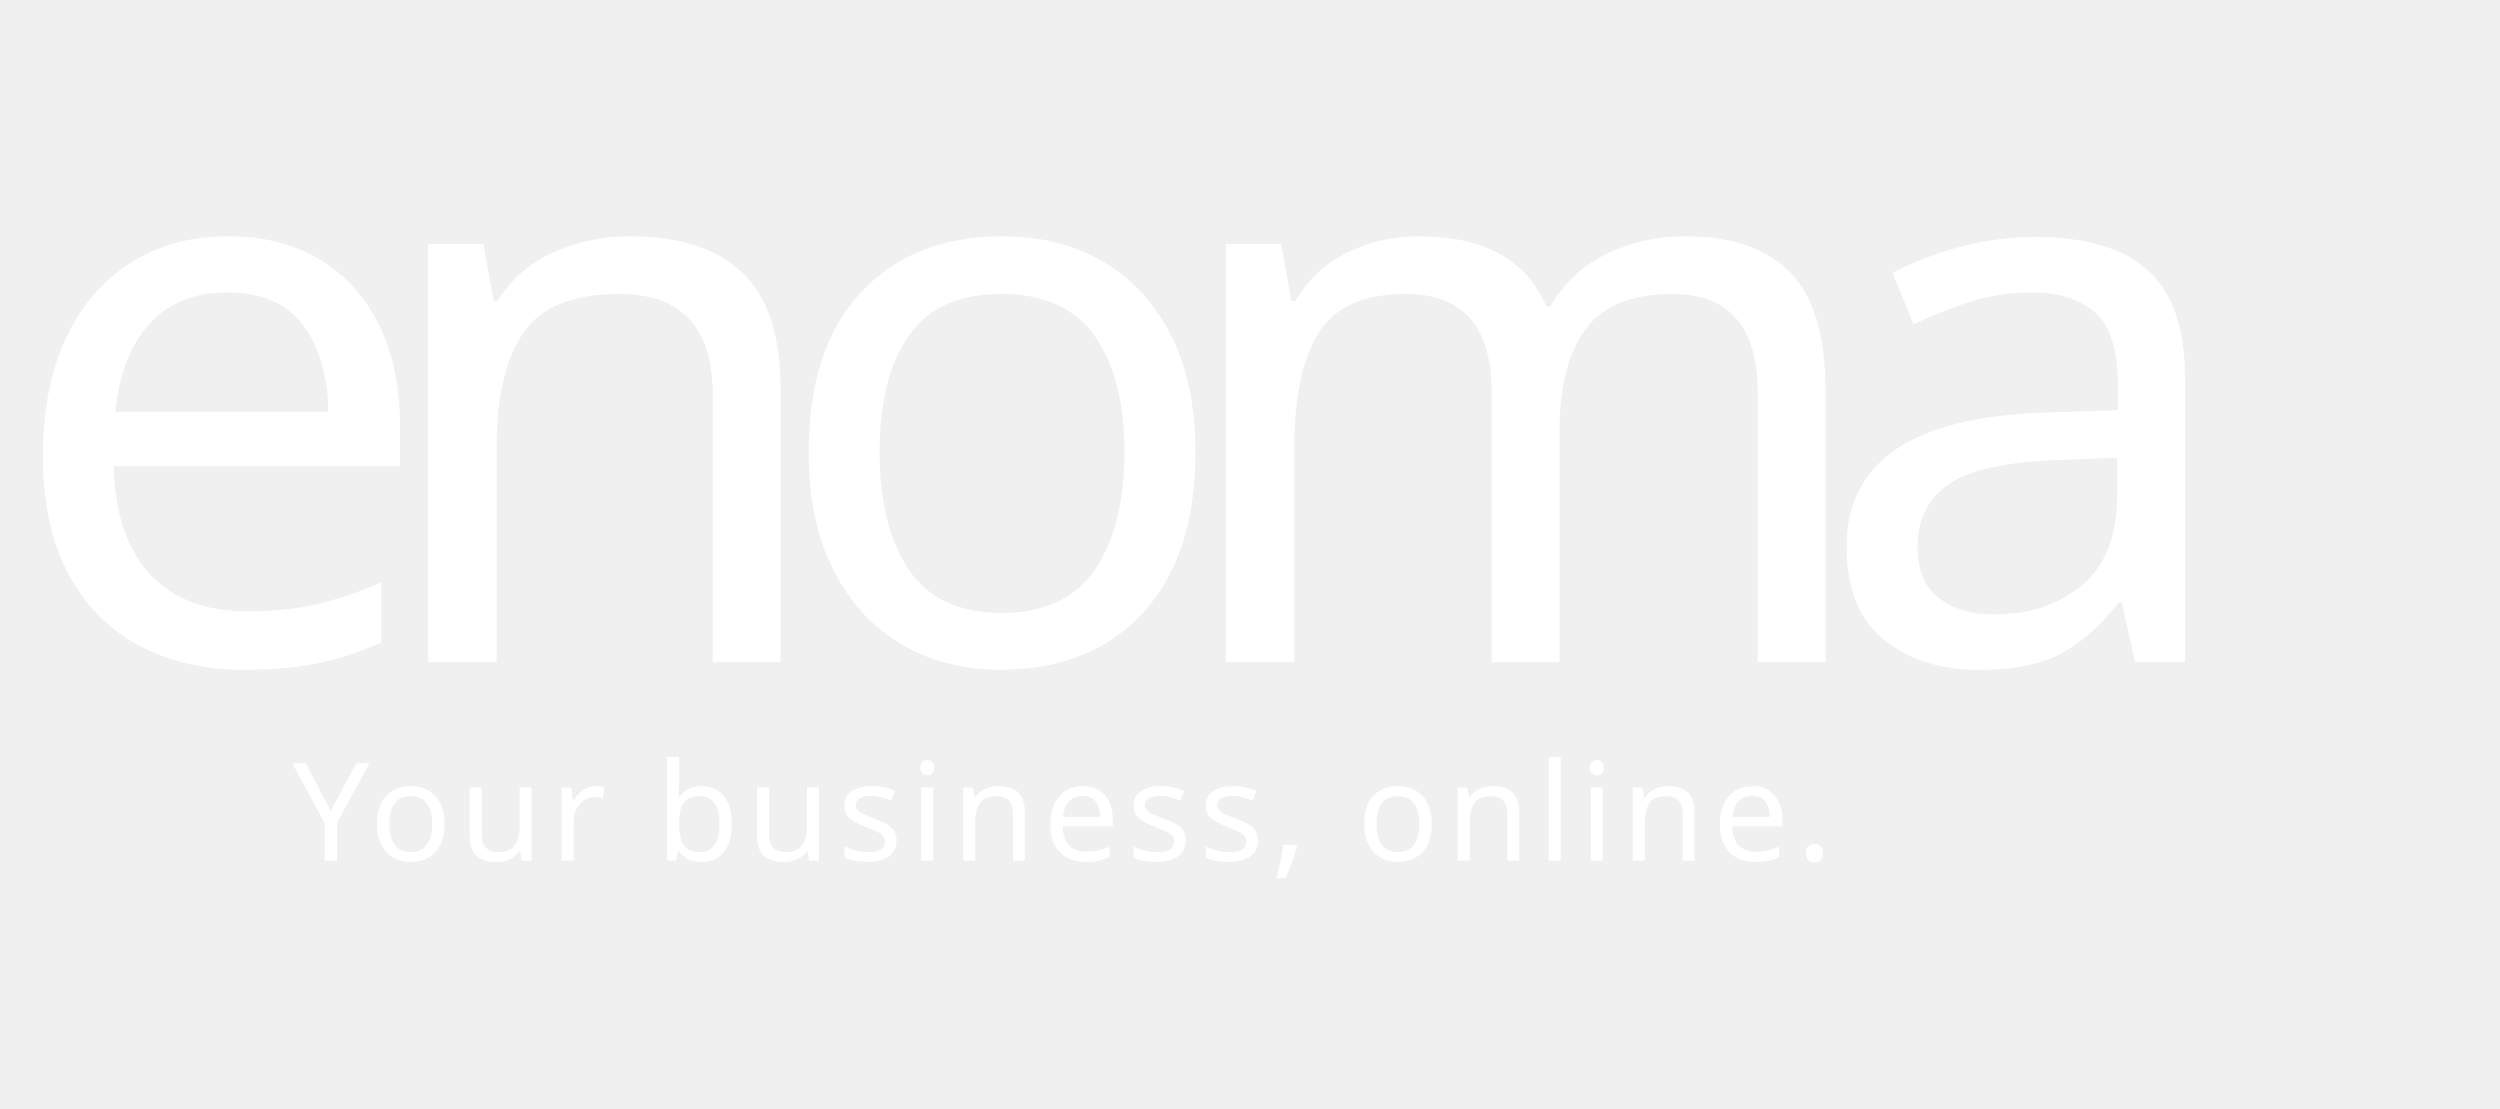
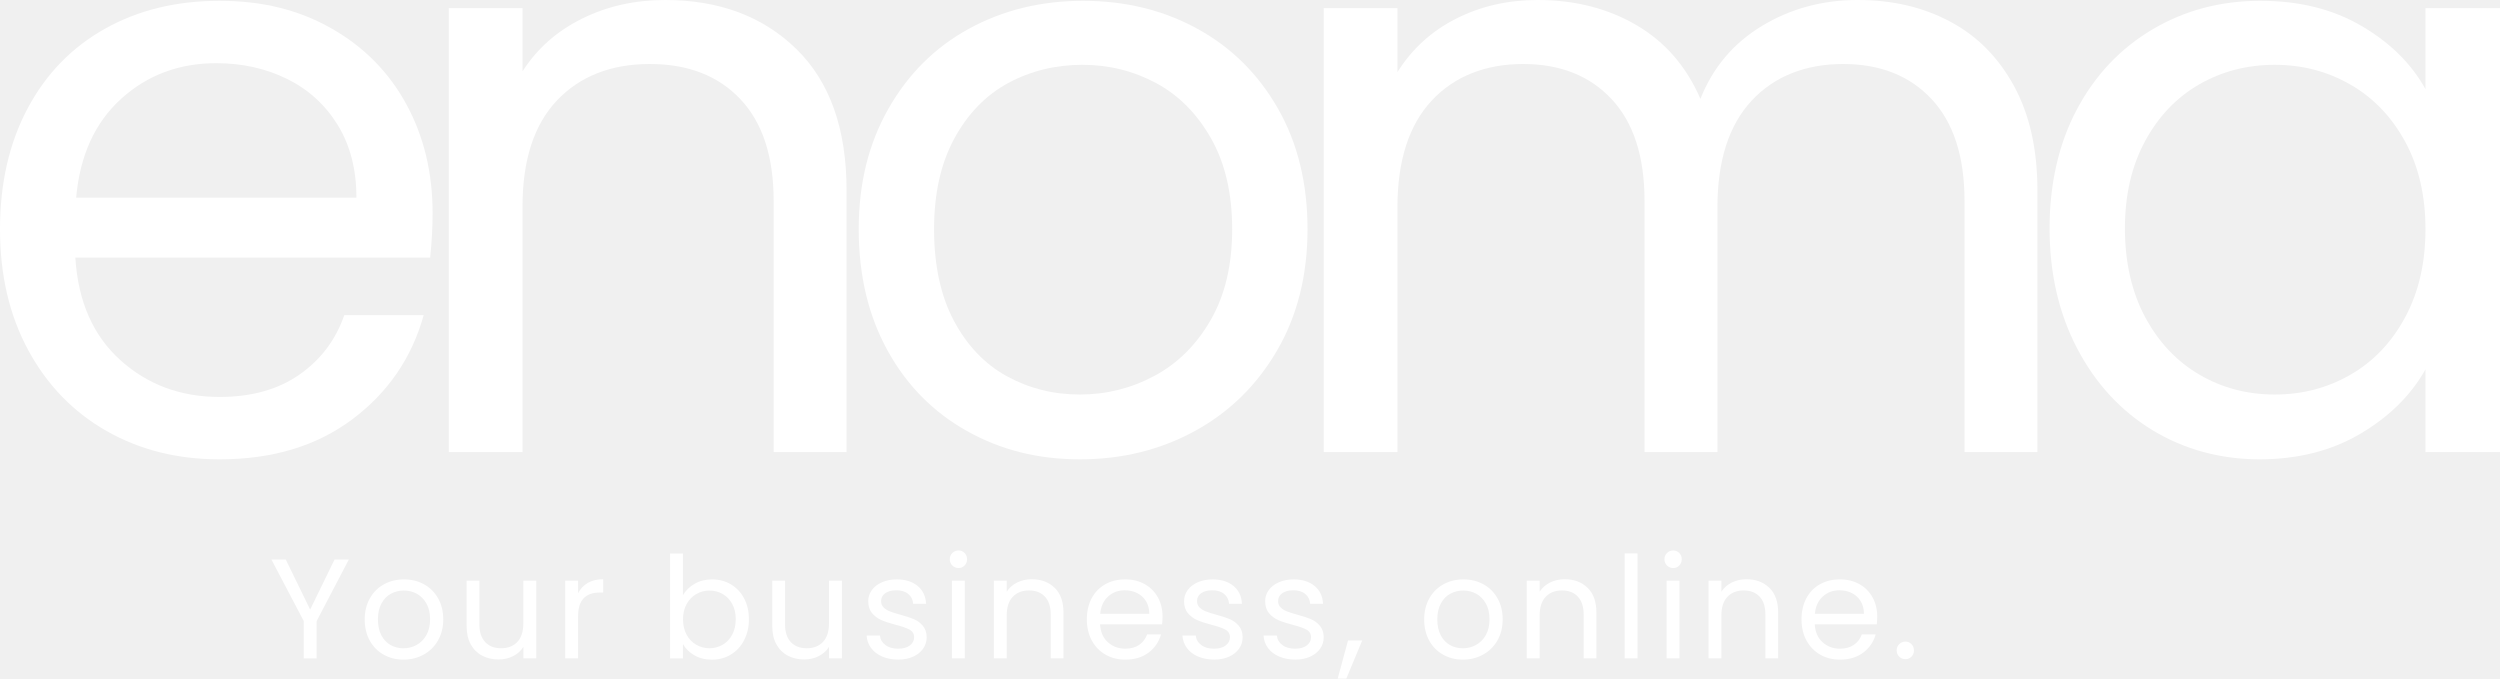
- <svg xmlns="http://www.w3.org/2000/svg" id="Layer_2" data-name="Layer 2" viewBox="0 0 641.2 284.2">
+ <svg xmlns="http://www.w3.org/2000/svg" id="Layer_2" data-name="Layer 2" viewBox="0 0 617.2 167.54">
  <defs>
    <style>
      .cls-1 {
-         font-size: 200px;
-         letter-spacing: -.1em;
-       }
- 
-       .cls-1, .cls-2 {
        fill: #fff;
-         font-family: Poppins-Regular, Poppins;
-       }
- 
-       .cls-2 {
-         font-size: 35px;
-         letter-spacing: .05em;
      }
    </style>
  </defs>
  <g id="Layer_1-2" data-name="Layer 1">
-     <text class="cls-1" transform="translate(0 169.8)">
-       <tspan x="0" y="0">enoma</tspan>
-     </text>
-     <text class="cls-2" transform="translate(74.95 220.73)">
-       <tspan x="0" y="0">Your business, online.</tspan>
-     </text>
+     <path class="cls-1" d="M106.2,63.6H18.6c.67,10.8,4.37,19.23,11.1,25.3,6.73,6.07,14.9,9.1,24.5,9.1,7.87,0,14.43-1.83,19.7-5.5,5.27-3.67,8.97-8.57,11.1-14.7h19.6c-2.93,10.53-8.8,19.1-17.6,25.7-8.8,6.6-19.73,9.9-32.8,9.9-10.4,0-19.7-2.33-27.9-7-8.2-4.67-14.63-11.3-19.3-19.9C2.33,77.9,0,67.94,0,56.6s2.27-21.27,6.8-29.8c4.53-8.53,10.9-15.1,19.1-19.7S43.53.2,54.2.2s19.6,2.27,27.6,6.8c8,4.53,14.17,10.77,18.5,18.7,4.33,7.93,6.5,16.9,6.5,26.9,0,3.47-.2,7.13-.6,11ZM83.4,30.9c-3.07-5-7.23-8.8-12.5-11.4-5.27-2.6-11.1-3.9-17.5-3.9-9.2,0-17.03,2.93-23.5,8.8-6.47,5.87-10.17,14-11.1,24.4h69.2c0-6.93-1.54-12.9-4.6-17.9Z" />
+     <path class="cls-1" d="M196.6,12.1c8.27,8.07,12.4,19.7,12.4,34.9v64.6h-18v-62c0-10.93-2.73-19.3-8.2-25.1-5.47-5.8-12.93-8.7-22.4-8.7s-17.23,3-22.9,9c-5.67,6-8.5,14.73-8.5,26.2v60.6h-18.2V2h18.2v15.6c3.6-5.6,8.5-9.93,14.7-13,6.2-3.07,13.03-4.6,20.5-4.6,13.33,0,24.13,4.03,32.4,12.1Z" />
+     <path class="cls-1" d="M238.7,106.4c-8.33-4.67-14.87-11.3-19.6-19.9-4.73-8.6-7.1-18.57-7.1-29.9s2.43-21.1,7.3-29.7c4.87-8.6,11.5-15.2,19.9-19.8,8.4-4.6,17.8-6.9,28.2-6.9s19.8,2.3,28.2,6.9,15.03,11.17,19.9,19.7c4.87,8.53,7.3,18.47,7.3,29.8s-2.5,21.3-7.5,29.9c-5,8.6-11.77,15.23-20.3,19.9-8.54,4.67-18,7-28.4,7s-19.57-2.33-27.9-7ZM285,92.8c5.73-3.07,10.37-7.67,13.9-13.8,3.53-6.13,5.3-13.6,5.3-22.4s-1.73-16.27-5.2-22.4c-3.47-6.13-8-10.7-13.6-13.7-5.6-3-11.67-4.5-18.2-4.5s-12.77,1.5-18.3,4.5c-5.53,3-9.97,7.57-13.3,13.7-3.33,6.13-5,13.6-5,22.4s1.63,16.47,4.9,22.6c3.27,6.13,7.63,10.7,13.1,13.7,5.47,3,11.47,4.5,18,4.5s12.67-1.53,18.4-4.6Z" />
+     <path class="cls-1" d="M481.4,5.3c6.67,3.53,11.93,8.83,15.8,15.9,3.87,7.07,5.8,15.67,5.8,25.8v64.6h-18v-62c0-10.93-2.7-19.3-8.1-25.1-5.4-5.8-12.7-8.7-21.9-8.7s-17,3.03-22.6,9.1c-5.6,6.07-8.4,14.83-8.4,26.3v60.4h-18v-62c0-10.93-2.7-19.3-8.1-25.1-5.4-5.8-12.7-8.7-21.9-8.7s-17,3.03-22.6,9.1c-5.6,6.07-8.4,14.83-8.4,26.3v60.4h-18.2V2h18.2v15.8c3.6-5.73,8.43-10.13,14.5-13.2,6.07-3.07,12.77-4.6,20.1-4.6,9.2,0,17.33,2.07,24.4,6.2,7.07,4.13,12.33,10.2,15.8,18.2,3.07-7.73,8.13-13.73,15.2-18,7.07-4.27,14.93-6.4,23.6-6.4s16.13,1.77,22.8,5.3Z" />
+     <path class="cls-1" d="M512.8,26.9c4.53-8.47,10.77-15.03,18.7-19.7,7.93-4.67,16.77-7,26.5-7s17.93,2.07,25,6.2c7.07,4.13,12.33,9.33,15.8,15.6V2h18.4v109.6h-18.4v-20.4c-3.6,6.4-8.97,11.7-16.1,15.9-7.13,4.2-15.43,6.3-24.9,6.3s-18.53-2.4-26.4-7.2c-7.87-4.8-14.07-11.53-18.6-20.2-4.53-8.67-6.8-18.53-6.8-29.6s2.27-21.03,6.8-29.5ZM593.8,35c-3.33-6.13-7.83-10.83-13.5-14.1-5.67-3.27-11.9-4.9-18.7-4.9s-13,1.6-18.6,4.8c-5.6,3.2-10.07,7.87-13.4,14-3.33,6.13-5,13.33-5,21.6s1.67,15.7,5,21.9c3.33,6.2,7.8,10.93,13.4,14.2,5.6,3.27,11.8,4.9,18.6,4.9s13.03-1.63,18.7-4.9c5.67-3.27,10.17-8,13.5-14.2,3.33-6.2,5-13.43,5-21.7s-1.67-15.47-5-21.6Z" />
+     <path class="cls-1" d="M86.12,138.14l-7.95,15.19v9.21h-3.18v-9.21l-7.98-15.19h3.54l6.02,12.35,6.02-12.35h3.54Z" />
+     <path class="cls-1" d="M94.71,161.62c-1.46-.82-2.6-1.98-3.43-3.48s-1.24-3.25-1.24-5.23.43-3.69,1.28-5.2,2.01-2.66,3.48-3.46c1.47-.81,3.12-1.21,4.94-1.21s3.46.4,4.93,1.21c1.47.8,2.63,1.95,3.48,3.45s1.28,3.23,1.28,5.21-.44,3.73-1.31,5.23-2.06,2.67-3.55,3.48c-1.49.82-3.15,1.23-4.97,1.23s-3.42-.41-4.88-1.23ZM102.82,159.24c1-.54,1.81-1.34,2.43-2.42s.93-2.38.93-3.92-.3-2.85-.91-3.92-1.4-1.87-2.38-2.4c-.98-.53-2.04-.79-3.18-.79s-2.23.26-3.2.79c-.97.52-1.74,1.32-2.33,2.4-.58,1.07-.88,2.38-.88,3.92s.29,2.88.86,3.96c.57,1.07,1.34,1.87,2.29,2.4.96.53,2.01.79,3.15.79s2.22-.27,3.22-.8Z" />
+     <path class="cls-1" d="M132.39,143.35v19.18h-3.18v-2.83c-.61.98-1.45,1.74-2.54,2.29-1.08.55-2.28.82-3.59.82-1.49,0-2.83-.31-4.03-.93-1.19-.62-2.13-1.55-2.82-2.78-.69-1.24-1.03-2.74-1.03-4.52v-11.23h3.15v10.81c0,1.89.48,3.34,1.44,4.36.96,1.02,2.26,1.52,3.92,1.52s3.04-.52,4.02-1.57c.98-1.05,1.47-2.58,1.47-4.58v-10.54h3.18Z" />
+     <path class="cls-1" d="M145.11,143.91c1.04-.61,2.3-.91,3.8-.91v3.29h-.84c-3.57,0-5.35,1.94-5.35,5.81v10.43h-3.19v-19.18h3.19v3.11c.56-1.1,1.36-1.95,2.4-2.55Z" />
+     <path class="cls-1" d="M171.49,144.12c1.26-.72,2.69-1.08,4.3-1.08,1.73,0,3.28.41,4.66,1.23,1.38.82,2.46,1.97,3.25,3.45.79,1.48,1.19,3.2,1.19,5.16s-.4,3.66-1.19,5.18c-.79,1.52-1.88,2.7-3.27,3.54-1.39.84-2.93,1.26-4.64,1.26s-3.11-.36-4.36-1.08c-1.25-.72-2.19-1.65-2.82-2.77v3.54h-3.19v-25.9h3.19v10.29c.65-1.14,1.61-2.08,2.87-2.8ZM180.76,149.09c-.58-1.07-1.37-1.89-2.36-2.45-.99-.56-2.08-.84-3.27-.84s-2.25.29-3.24.86c-.99.57-1.79,1.4-2.38,2.48s-.89,2.34-.89,3.76.3,2.71.89,3.8,1.39,1.91,2.38,2.48c.99.57,2.07.86,3.24.86s2.28-.29,3.27-.86c.99-.57,1.78-1.4,2.36-2.48s.88-2.36.88-3.83-.29-2.71-.88-3.78Z" />
+     <path class="cls-1" d="M207.85,143.35v19.18h-3.19v-2.83c-.61.98-1.45,1.74-2.54,2.29-1.08.55-2.28.82-3.59.82-1.49,0-2.83-.31-4.02-.93-1.19-.62-2.13-1.55-2.82-2.78-.69-1.24-1.03-2.74-1.03-4.52v-11.23h3.15v10.81c0,1.89.48,3.34,1.43,4.36.96,1.02,2.26,1.52,3.92,1.52s3.04-.52,4.03-1.57c.98-1.05,1.47-2.58,1.47-4.58v-10.54h3.19Z" />
+     <path class="cls-1" d="M217.83,162.1c-1.17-.5-2.09-1.2-2.76-2.1-.68-.9-1.05-1.93-1.12-3.1h3.29c.09.96.54,1.74,1.35,2.34.8.61,1.86.91,3.17.91,1.21,0,2.17-.27,2.87-.8.7-.54,1.05-1.21,1.05-2.03s-.37-1.46-1.12-1.87c-.75-.41-1.9-.81-3.46-1.21-1.42-.37-2.58-.75-3.48-1.14s-1.67-.96-2.31-1.71c-.64-.76-.96-1.76-.96-2.99,0-.98.29-1.88.88-2.7.58-.82,1.41-1.46,2.49-1.94,1.07-.48,2.3-.72,3.67-.72,2.12,0,3.84.54,5.14,1.61s2.01,2.54,2.1,4.41h-3.19c-.07-1-.47-1.81-1.21-2.42-.74-.61-1.72-.91-2.96-.91-1.14,0-2.05.25-2.73.73-.68.49-1.02,1.13-1.02,1.93,0,.63.2,1.15.61,1.56.41.41.92.73,1.54.98.62.25,1.47.52,2.57.82,1.38.37,2.5.74,3.36,1.1.86.36,1.6.9,2.22,1.63s.94,1.67.96,2.83c0,1.05-.29,2-.88,2.83-.58.84-1.41,1.5-2.47,1.98-1.06.48-2.28.72-3.66.72-1.47,0-2.79-.25-3.96-.75Z" />
+     <path class="cls-1" d="M235.11,139.61c-.42-.42-.63-.93-.63-1.54s.21-1.12.63-1.54c.42-.42.93-.63,1.54-.63s1.08.21,1.49.63c.41.42.61.93.61,1.54s-.21,1.12-.61,1.54c-.41.42-.91.63-1.49.63s-1.12-.21-1.54-.63ZM238.19,143.35v19.18h-3.18v-19.18h3.18Z" />
+     <path class="cls-1" d="M260.38,145.12c1.45,1.41,2.17,3.45,2.17,6.11v11.3h-3.15v-10.85c0-1.91-.48-3.38-1.44-4.39-.96-1.02-2.26-1.52-3.92-1.52s-3.02.52-4.01,1.57c-.99,1.05-1.49,2.58-1.49,4.58v10.61h-3.18v-19.18h3.18v2.73c.63-.98,1.49-1.74,2.57-2.27s2.28-.81,3.59-.81c2.33,0,4.22.71,5.67,2.12Z" />
+     <path class="cls-1" d="M286.91,154.13h-15.33c.12,1.89.76,3.37,1.94,4.43,1.18,1.06,2.61,1.59,4.29,1.59,1.38,0,2.53-.32,3.45-.96.92-.64,1.57-1.5,1.94-2.57h3.43c-.51,1.84-1.54,3.34-3.08,4.5-1.54,1.16-3.45,1.73-5.74,1.73-1.82,0-3.45-.41-4.88-1.23-1.43-.82-2.56-1.98-3.38-3.48-.82-1.5-1.23-3.25-1.23-5.23s.4-3.72,1.19-5.21c.79-1.49,1.91-2.64,3.34-3.45,1.43-.81,3.08-1.21,4.95-1.21s3.43.4,4.83,1.19,2.48,1.88,3.24,3.27c.76,1.39,1.14,2.96,1.14,4.71,0,.61-.04,1.25-.11,1.92ZM282.92,148.41c-.54-.88-1.27-1.54-2.19-2-.92-.46-1.94-.68-3.06-.68-1.61,0-2.98.51-4.11,1.54s-1.78,2.45-1.94,4.27h12.11c0-1.21-.27-2.26-.8-3.13Z" />
+     <path class="cls-1" d="M295.8,162.1c-1.17-.5-2.09-1.2-2.76-2.1s-1.05-1.93-1.12-3.1h3.29c.09.96.54,1.74,1.35,2.34.8.61,1.86.91,3.17.91,1.21,0,2.17-.27,2.87-.8.7-.54,1.05-1.21,1.05-2.03s-.37-1.46-1.12-1.87c-.75-.41-1.9-.81-3.46-1.21-1.42-.37-2.58-.75-3.48-1.14-.9-.38-1.67-.96-2.31-1.71-.64-.76-.96-1.76-.96-2.99,0-.98.29-1.88.88-2.7.58-.82,1.41-1.46,2.49-1.94s2.3-.72,3.67-.72c2.12,0,3.84.54,5.15,1.61,1.31,1.07,2.01,2.54,2.1,4.41h-3.18c-.07-1-.47-1.81-1.21-2.42-.73-.61-1.72-.91-2.96-.91-1.14,0-2.05.25-2.73.73-.68.49-1.01,1.13-1.01,1.93,0,.63.2,1.15.61,1.56s.92.73,1.54.98,1.48.52,2.57.82c1.38.37,2.5.74,3.36,1.1.86.36,1.6.9,2.22,1.63.62.72.94,1.67.96,2.83,0,1.05-.29,2-.88,2.83s-1.41,1.5-2.47,1.98c-1.06.48-2.28.72-3.66.72-1.47,0-2.79-.25-3.96-.75Z" />
+     <path class="cls-1" d="M315.82,162.1c-1.17-.5-2.09-1.2-2.76-2.1s-1.05-1.93-1.12-3.1h3.29c.09.96.54,1.74,1.35,2.34.8.61,1.86.91,3.17.91,1.21,0,2.17-.27,2.87-.8.7-.54,1.05-1.21,1.05-2.03s-.37-1.46-1.12-1.87c-.75-.41-1.9-.81-3.46-1.21-1.42-.37-2.58-.75-3.48-1.14-.9-.38-1.67-.96-2.31-1.71-.64-.76-.96-1.76-.96-2.99,0-.98.29-1.88.88-2.7.58-.82,1.41-1.46,2.49-1.94s2.3-.72,3.67-.72c2.12,0,3.84.54,5.15,1.61,1.31,1.07,2.01,2.54,2.1,4.41h-3.18c-.07-1-.47-1.81-1.21-2.42-.73-.61-1.72-.91-2.96-.91-1.14,0-2.05.25-2.73.73-.68.49-1.01,1.13-1.01,1.93,0,.63.2,1.15.61,1.56s.92.73,1.54.98,1.48.52,2.57.82c1.38.37,2.5.74,3.36,1.1.86.36,1.6.9,2.22,1.63.62.72.94,1.67.96,2.83,0,1.05-.29,2-.88,2.83s-1.41,1.5-2.47,1.98c-1.06.48-2.28.72-3.66.72-1.47,0-2.79-.25-3.96-.75Z" />
+     <path class="cls-1" d="M336.3,158.12l-3.92,9.42h-2.13l2.55-9.42h3.5Z" />
+     <path class="cls-1" d="M356.27,161.62c-1.46-.82-2.6-1.98-3.43-3.48-.83-1.5-1.24-3.25-1.24-5.23s.43-3.69,1.28-5.2c.85-1.5,2.01-2.66,3.48-3.46,1.47-.81,3.11-1.21,4.93-1.21s3.46.4,4.93,1.21c1.47.8,2.63,1.95,3.48,3.45.85,1.49,1.28,3.23,1.28,5.21s-.44,3.73-1.31,5.23-2.06,2.67-3.55,3.48c-1.49.82-3.15,1.23-4.97,1.23s-3.42-.41-4.88-1.23ZM364.37,159.24c1-.54,1.81-1.34,2.43-2.42.62-1.07.93-2.38.93-3.92s-.3-2.85-.91-3.92c-.61-1.07-1.4-1.87-2.38-2.4-.98-.53-2.04-.79-3.19-.79s-2.23.26-3.2.79c-.97.52-1.75,1.32-2.33,2.4s-.88,2.38-.88,3.92.29,2.88.86,3.96c.57,1.07,1.33,1.87,2.29,2.4s2.01.79,3.15.79,2.22-.27,3.22-.8Z" />
+     <path class="cls-1" d="M391.95,145.12c1.45,1.41,2.17,3.45,2.17,6.11v11.3h-3.15v-10.85c0-1.91-.48-3.38-1.44-4.39-.96-1.02-2.26-1.52-3.92-1.52s-3.02.52-4.01,1.57c-.99,1.05-1.49,2.58-1.49,4.58v10.61h-3.19v-19.18h3.19v2.73c.63-.98,1.49-1.74,2.57-2.27s2.28-.81,3.59-.81c2.33,0,4.22.71,5.67,2.12Z" />
+     <path class="cls-1" d="M404.27,136.63v25.9h-3.18v-25.9h3.18Z" />
+     <path class="cls-1" d="M411.55,139.61c-.42-.42-.63-.93-.63-1.54s.21-1.12.63-1.54.93-.63,1.54-.63,1.08.21,1.49.63.61.93.61,1.54-.21,1.12-.61,1.54-.9.63-1.49.63-1.12-.21-1.54-.63ZM414.63,143.35v19.18h-3.18v-19.18h3.18Z" />
+     <path class="cls-1" d="M436.82,145.12c1.45,1.41,2.17,3.45,2.17,6.11v11.3h-3.15v-10.85c0-1.91-.48-3.38-1.44-4.39-.96-1.02-2.26-1.52-3.92-1.52s-3.02.52-4.01,1.57c-.99,1.05-1.49,2.58-1.49,4.58v10.61h-3.18v-19.18h3.18v2.73c.63-.98,1.49-1.74,2.57-2.27s2.28-.81,3.59-.81c2.33,0,4.22.71,5.67,2.12Z" />
+     <path class="cls-1" d="M463.35,154.13h-15.33c.12,1.89.76,3.37,1.94,4.43,1.18,1.06,2.61,1.59,4.29,1.59,1.38,0,2.53-.32,3.45-.96.92-.64,1.57-1.5,1.94-2.57h3.43c-.51,1.84-1.54,3.34-3.08,4.5-1.54,1.16-3.45,1.73-5.74,1.73-1.82,0-3.45-.41-4.88-1.23-1.43-.82-2.56-1.98-3.38-3.48-.82-1.5-1.23-3.25-1.23-5.23s.4-3.72,1.19-5.21c.79-1.49,1.91-2.64,3.34-3.45,1.44-.81,3.09-1.21,4.95-1.21s3.43.4,4.83,1.19c1.4.79,2.48,1.88,3.24,3.27.76,1.39,1.14,2.96,1.14,4.71,0,.61-.04,1.25-.11,1.92ZM459.36,148.41c-.54-.88-1.27-1.54-2.19-2s-1.94-.68-3.06-.68c-1.61,0-2.98.51-4.11,1.54s-1.78,2.45-1.94,4.27h12.11c0-1.21-.27-2.26-.81-3.13Z" />
+     <path class="cls-1" d="M468.88,162.11c-.42-.42-.63-.93-.63-1.54s.21-1.12.63-1.54.93-.63,1.54-.63,1.08.21,1.49.63.61.93.61,1.54-.2,1.12-.61,1.54-.9.63-1.49.63-1.12-.21-1.54-.63Z" />
  </g>
</svg>
